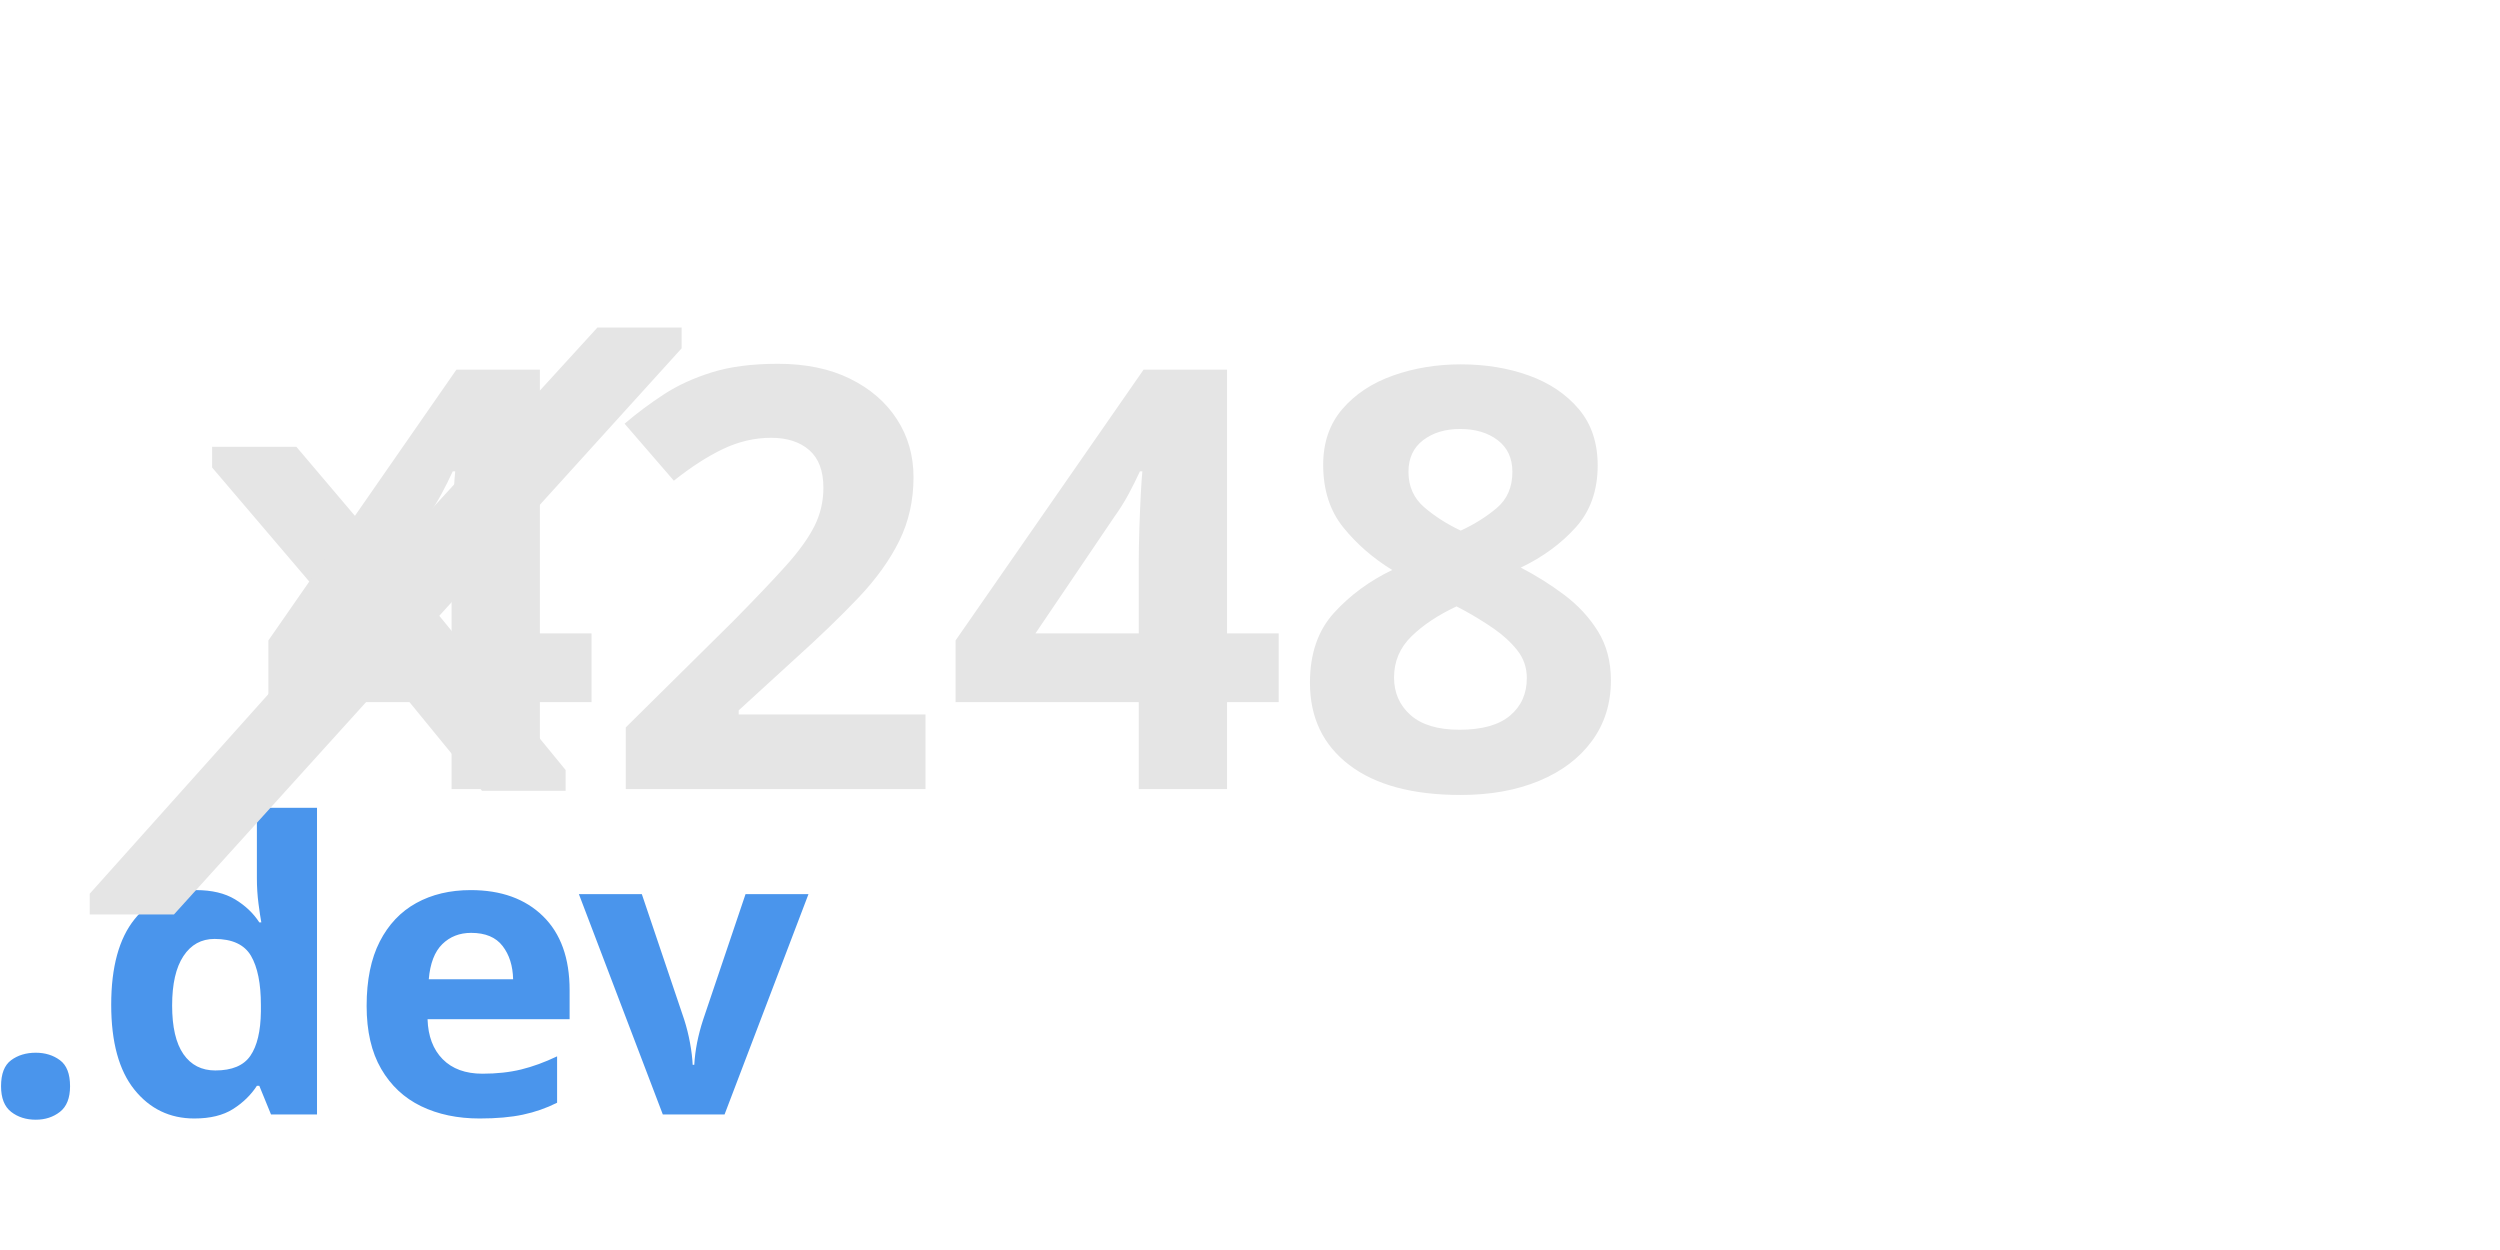
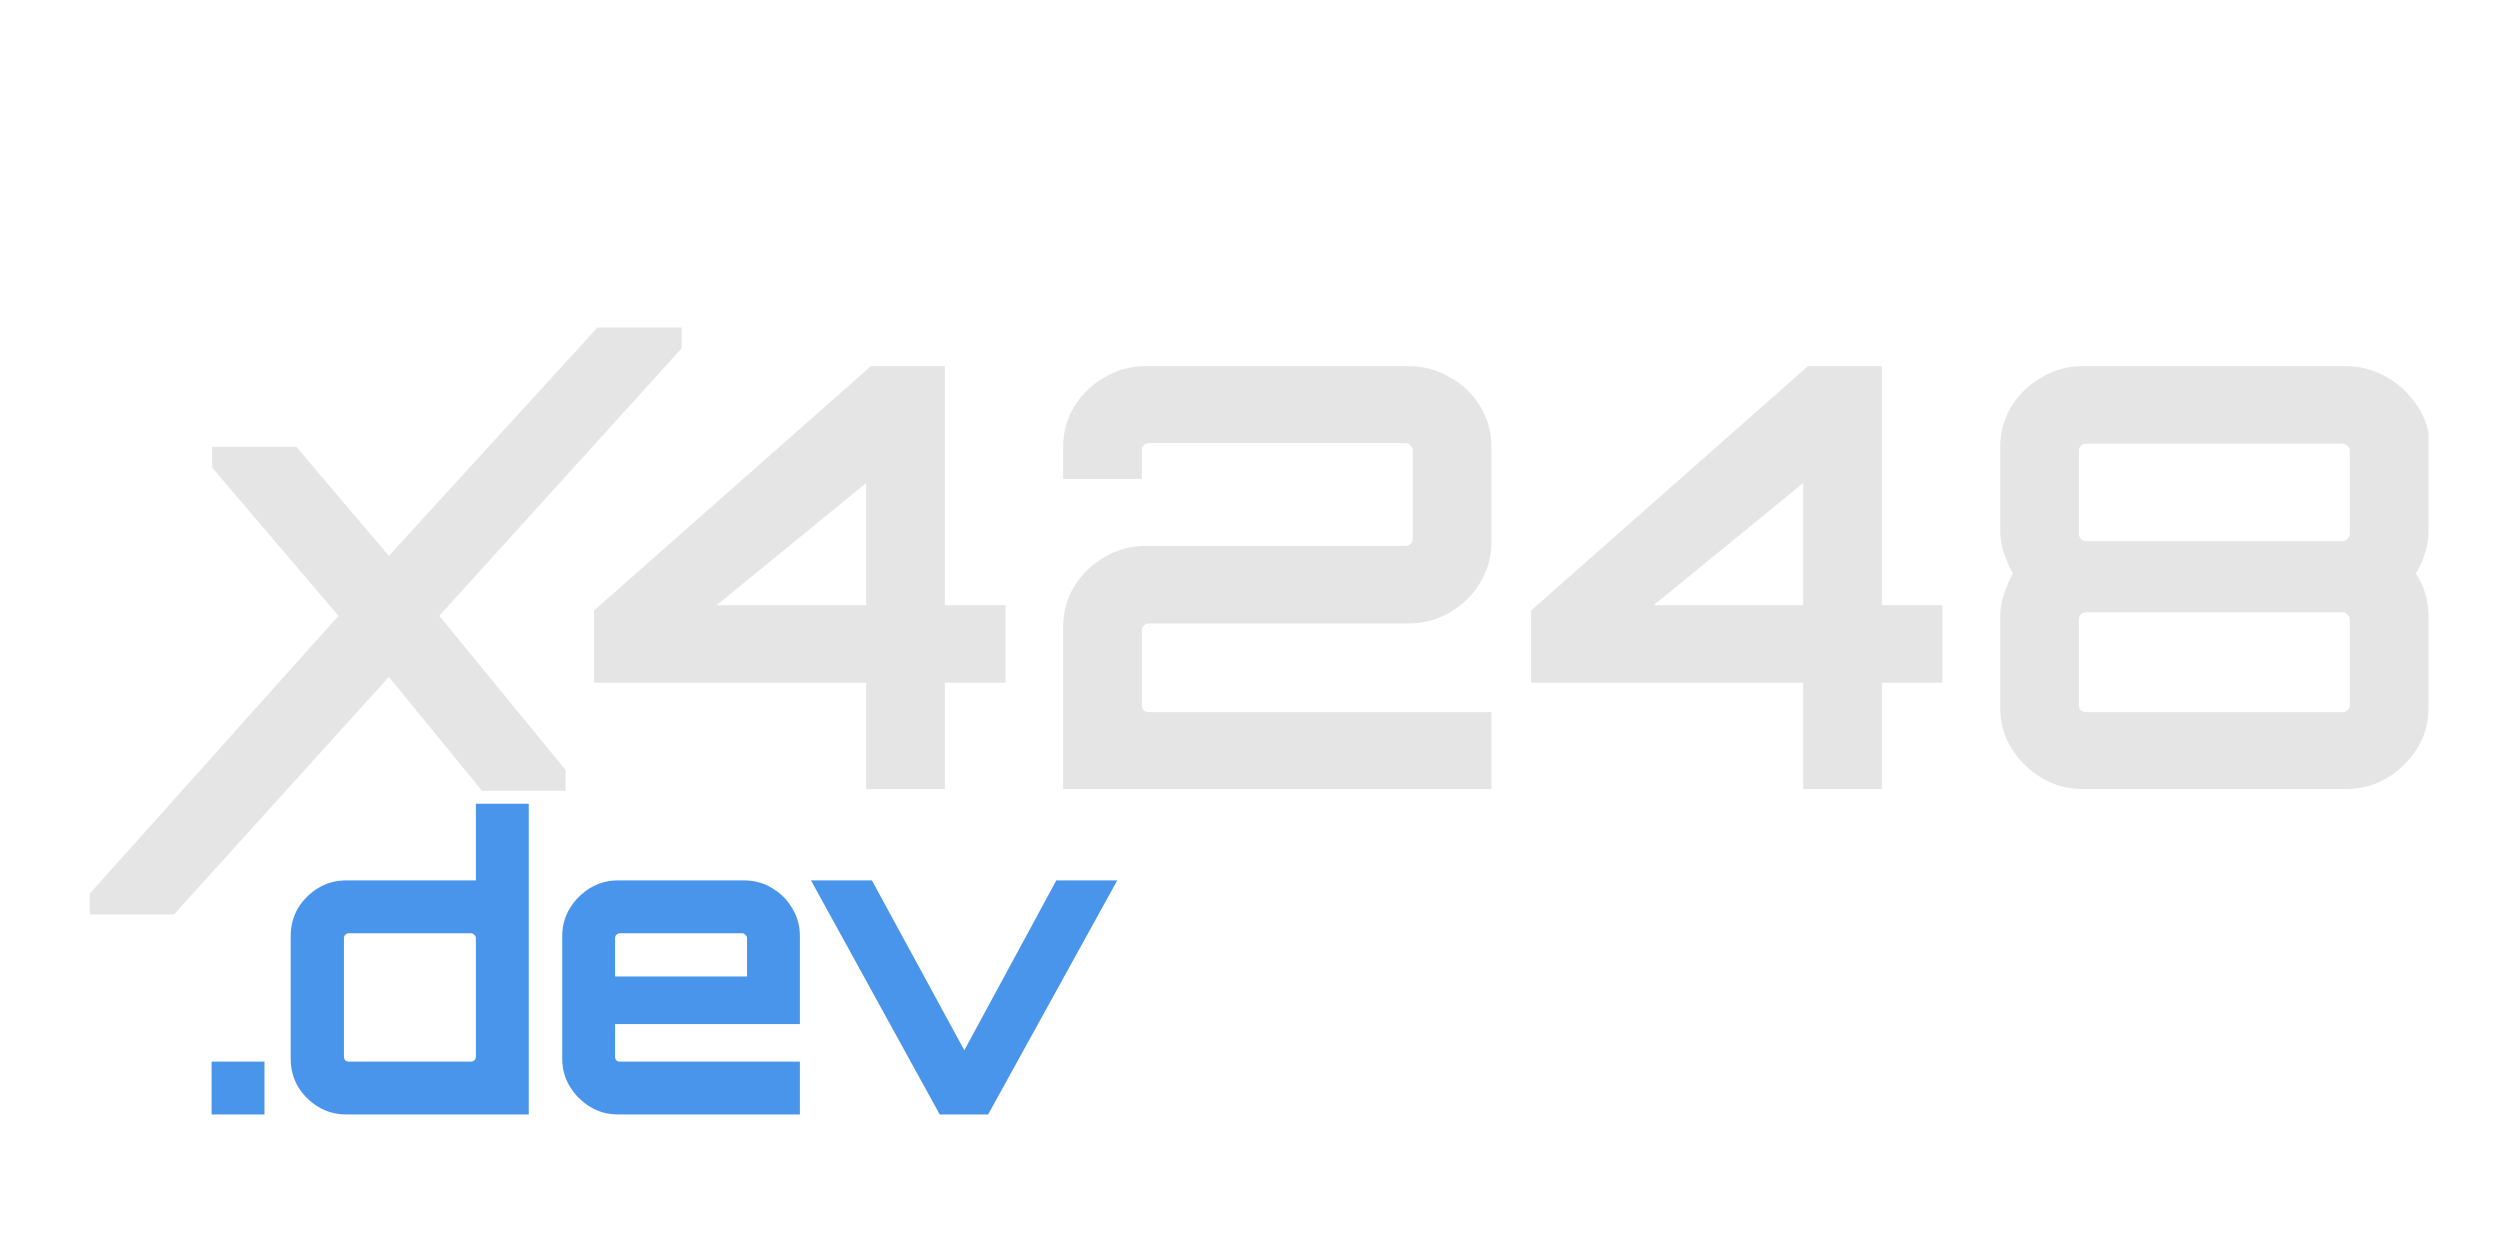
<svg xmlns="http://www.w3.org/2000/svg" width="1024" height="512" viewBox="0 0 1024 512" version="1.1" id="svg1">
  <defs id="defs1" />
  <g id="layer1">
-     <text xml:space="preserve" style="font-style:normal;font-variant:normal;font-weight:bold;font-stretch:normal;font-size:165.278px;line-height:1.1;font-family:Orbitron;-inkscape-font-specification:'Orbitron Bold';text-align:center;text-anchor:middle;fill:#4a95ec;fill-opacity:1;stroke:none;stroke-width:10;stroke-dasharray:none;stroke-opacity:1;paint-order:markers stroke fill" x="268.512" y="456.475" id="text21">
+     <text xml:space="preserve" style="font-style:normal;font-variant:normal;font-weight:bold;font-stretch:normal;font-size:165.278px;line-height:1.1;font-family:Orbitron;-inkscape-font-specification:'Orbitron Bold';text-align:center;text-anchor:middle;display:none;fill:#4a95ec;fill-opacity:1;stroke:none;stroke-width:10;stroke-dasharray:none;stroke-opacity:1;paint-order:markers stroke fill" x="268.512" y="456.475" id="text21">
      <tspan x="268.512" y="456.475" style="fill:#4a95ec;fill-opacity:1;stroke-width:10" id="tspan28">.dev</tspan>
    </text>
-     <path d="m 36.76,374.56 v 0 -8.503 L 138.633,252.238 86.886,191.502 V 182.999 H 121.384 l 37.899,44.702 85.415,-93.534 h 34.498 v 8.503 l -99.263,109.568 51.747,63.166 v 8.503 H 197.426 L 159.283,277.261 71.258,374.56 Z M 355.34,323.907 v 0 -43.973 H 245.286 v -29.882 l 111.998,-101.065 h 29.882 v 98.879 h 24.537 v 32.069 h -24.537 v 43.973 z m -60.493,-76.042 v 0 h 60.493 v -50.533 z m 140.179,76.042 v 0 -67.053 c 0,-6.317 1.539,-11.985 4.616,-17.006 3.077,-5.021 7.126,-8.989 12.147,-11.904 5.021,-3.077 10.609,-4.616 16.763,-4.616 h 104.952 c 0.81,0 1.458,-0.243 1.944,-0.729 0.648,-0.648 0.972,-1.377 0.972,-2.187 v -36.685 c 0,-0.81 -0.324,-1.458 -0.972,-1.944 -0.486,-0.648 -1.134,-0.972 -1.944,-0.972 H 469.767 c -0.81,0 -1.539,0.324 -2.186,0.972 -0.486,0.486 -0.729,1.134 -0.729,1.944 v 11.904 h -31.826 v -13.119 c 0,-6.317 1.539,-11.985 4.616,-17.006 3.077,-5.021 7.126,-8.989 12.147,-11.904 5.021,-3.077 10.609,-4.616 16.763,-4.616 h 106.167 c 6.155,0 11.742,1.539 16.763,4.616 5.183,2.915 9.232,6.883 12.147,11.904 3.077,5.021 4.616,10.69 4.616,17.006 v 39.357 c 0,5.993 -1.539,11.58 -4.616,16.763 -2.915,5.021 -6.964,9.07 -12.147,12.147 -5.021,3.077 -10.609,4.616 -16.763,4.616 H 469.767 c -0.81,0 -1.539,0.324 -2.186,0.972 -0.486,0.486 -0.729,1.134 -0.729,1.944 v 30.854 c 0,0.81 0.243,1.539 0.729,2.187 0.648,0.486 1.377,0.729 2.186,0.729 h 138.479 v 31.826 z m 299.308,0 v 0 -43.973 H 624.28 v -29.882 l 111.998,-101.065 h 29.882 v 98.879 h 24.537 v 32.069 h -24.537 v 43.973 z m -60.493,-76.042 v 0 h 60.493 v -50.533 z m 173.706,76.042 c -6.155,0 -11.742,-1.539 -16.763,-4.616 -5.021,-3.077 -9.07,-7.126 -12.147,-12.147 -3.077,-5.021 -4.616,-10.609 -4.616,-16.763 v -38.142 c 0,-2.915 0.486,-5.831 1.458,-8.746 0.972,-3.077 2.187,-5.993 3.644,-8.746 -1.458,-2.753 -2.672,-5.588 -3.644,-8.503 -0.972,-3.077 -1.458,-6.155 -1.458,-9.232 v -34.498 c 0,-6.317 1.539,-11.985 4.616,-17.006 3.077,-5.021 7.126,-8.989 12.147,-11.904 5.021,-3.077 10.609,-4.616 16.763,-4.616 H 953.714 c 5.345,0 10.366,1.215 15.063,3.644 4.697,2.429 8.665,5.75 11.904,9.961 3.401,4.211 5.588,8.827 6.56,13.848 v 40.572 c 0,5.993 -1.701,11.904 -5.102,17.735 3.401,5.345 5.102,11.175 5.102,17.492 v 38.142 c 0,6.155 -1.539,11.742 -4.616,16.763 -3.077,5.021 -7.126,9.07 -12.147,12.147 -5.021,3.077 -10.609,4.616 -16.763,4.616 z m 1.215,-31.826 v 0 h 103.738 c 0.81,0 1.458,-0.243 1.944,-0.729 0.648,-0.648 0.972,-1.377 0.972,-2.186 v -35.47 c 0,-0.81 -0.324,-1.458 -0.972,-1.944 -0.486,-0.648 -1.134,-0.972 -1.944,-0.972 H 900.63 848.761 c -0.81,0 -1.539,0.324 -2.187,0.972 -0.486,0.486 -0.729,1.134 -0.729,1.944 v 35.47 c 0,0.81 0.243,1.539 0.729,2.186 0.648,0.486 1.377,0.729 2.187,0.729 z m 0,-70.697 v 0 h 103.738 c 0.81,0 1.458,-0.324 1.944,-0.972 0.648,-0.648 0.972,-1.296 0.972,-1.944 v -34.498 c 0,-0.81 -0.324,-1.458 -0.972,-1.944 -0.486,-0.648 -1.134,-0.972 -1.944,-0.972 H 848.761 c -0.81,0 -1.539,0.324 -2.187,0.972 -0.486,0.486 -0.729,1.134 -0.729,1.944 v 34.498 c 0,0.648 0.243,1.296 0.729,1.944 0.648,0.648 1.377,0.972 2.187,0.972 z" id="path21" style="font-weight:bold;font-size:146.048px;line-height:1.1;font-family:Orbitron;-inkscape-font-specification:'Orbitron Bold';text-align:center;text-anchor:middle;display:none;fill:#252525;fill-opacity:1;stroke-width:10;paint-order:markers stroke fill" aria-label="0x4248" />
    <path d="m 36.76,374.56 v 0 -8.503 L 138.633,252.238 86.886,191.502 v -8.503 h 34.498 l 37.899,44.702 85.415,-93.534 h 34.498 v 8.503 l -99.263,109.568 51.747,63.166 v 8.503 h -34.255 l -38.142,-46.645 -88.025,97.299 z" id="path21-3" style="font-weight:bold;font-size:146.048px;line-height:1.1;font-family:Orbitron;-inkscape-font-specification:'Orbitron Bold';text-align:center;text-anchor:middle;display:inline;fill:#e5e5e5;fill-opacity:1;stroke-width:10;paint-order:markers stroke fill" aria-label="0x4248" />
-     <text xml:space="preserve" style="font-style:normal;font-variant:normal;font-weight:bold;font-stretch:normal;font-size:243.308px;line-height:1.1;font-family:Arial;-inkscape-font-specification:'Arial Bold';text-align:end;text-anchor:end;fill:#e5e5e5;fill-opacity:1;stroke:none;stroke-width:10;stroke-dasharray:none;stroke-opacity:1;paint-order:markers stroke fill" x="999.25" y="326.838" id="text29" transform="scale(1.011221,0.9889032)">
-       <tspan id="tspan29" x="999.25" y="326.838" style="font-style:normal;font-variant:normal;font-weight:bold;font-stretch:normal;font-family:Orbitron;-inkscape-font-specification:'Orbitron Bold';fill:#e5e5e5;fill-opacity:1;stroke-width:10">4248</tspan>
+     <text xml:space="preserve" style="font-style:normal;font-variant:normal;font-weight:bold;font-stretch:normal;font-size:243.308px;line-height:1.1;font-family:Arial;-inkscape-font-specification:'Arial Bold';text-align:end;text-anchor:end;display:none;fill:#e5e5e5;fill-opacity:1;stroke:none;stroke-width:10;stroke-dasharray:none;stroke-opacity:1;paint-order:markers stroke fill" x="999.25" y="326.838" id="text1" transform="scale(1.011221,0.9889032)">
+       <tspan id="tspan1" x="999.25" y="326.838" style="font-style:normal;font-variant:normal;font-weight:bold;font-stretch:normal;font-family:Orbitron;-inkscape-font-specification:'Orbitron Bold';fill:#e5e5e5;fill-opacity:1;stroke-width:10">4248</tspan>
    </text>
+     <path d="m 86.671,456.475 v 0 -21.651 h 21.651 v 21.651 z m 55.203,0 q -6.446,0 -11.569,-3.14 -5.124,-3.14 -8.264,-8.264 -2.975,-5.124 -2.975,-11.404 v -50.245 q 0,-6.281 2.975,-11.404 3.14,-5.124 8.264,-8.264 5.124,-3.14 11.569,-3.14 h 53.054 v -31.403 h 21.651 v 127.264 h -74.706 z m 0.992,-21.651 h 50.079 q 0.826,0 1.322,-0.496 0.661,-0.661 0.661,-1.488 v -48.592 q 0,-0.826 -0.661,-1.322 -0.496,-0.661 -1.322,-0.661 h -50.079 q -0.826,0 -1.488,0.661 -0.496,0.496 -0.496,1.322 v 48.592 q 0,0.826 0.496,1.488 0.661,0.496 1.488,0.496 z m 110.229,21.651 q -6.281,0 -11.404,-3.14 -5.124,-3.14 -8.264,-8.264 -3.14,-5.124 -3.14,-11.404 v -50.245 q 0,-6.281 3.14,-11.404 3.14,-5.124 8.264,-8.264 5.124,-3.14 11.404,-3.14 h 51.732 q 6.281,0 11.404,3.14 5.289,3.14 8.264,8.264 3.14,5.124 3.14,11.404 v 36.031 h -75.697 v 13.388 q 0,0.826 0.496,1.488 0.661,0.496 1.488,0.496 h 73.714 v 21.651 h -74.54 z m -1.157,-56.525 h 54.046 v -15.701 q 0,-0.826 -0.661,-1.322 -0.496,-0.661 -1.322,-0.661 h -50.079 q -0.826,0 -1.488,0.661 -0.496,0.496 -0.496,1.322 z m 132.966,56.525 v 0 l -52.724,-95.861 h 24.957 l 37.849,69.582 37.683,-69.582 h 24.957 l -52.889,95.861 z" id="text2" style="font-weight:bold;font-size:165.278px;line-height:1.1;font-family:Orbitron;-inkscape-font-specification:'Orbitron Bold';text-align:center;text-anchor:middle;fill:#4a95ec;stroke-width:10;paint-order:markers stroke fill" aria-label=".dev" />
+     <path style="font-weight:bold;font-size:243.308px;line-height:1.1;font-family:Orbitron;-inkscape-font-specification:'Orbitron Bold';text-align:end;text-anchor:end;fill:#e5e5e5;stroke-width:10;paint-order:markers stroke fill" d="m 350.834,326.838 v 0 -44.039 H 240.616 V 252.872 L 352.781,151.656 h 29.927 v 99.026 h 24.574 v 32.117 h -24.574 v 44.039 z m -60.584,-76.155 v 0 h 60.584 v -50.608 z m 140.389,76.155 v 0 -67.153 q 0,-9.489 4.623,-17.032 4.623,-7.543 12.165,-11.922 7.543,-4.623 16.788,-4.623 h 105.109 q 1.217,0 1.946,-0.73 0.973,-0.973 0.973,-2.19 v -36.739 q 0,-1.217 -0.973,-1.946 -0.73,-0.973 -1.946,-0.973 H 465.432 q -1.217,0 -2.19,0.973 -0.73,0.73 -0.73,1.946 v 11.922 h -31.873 v -13.139 q 0,-9.489 4.623,-17.032 4.623,-7.543 12.165,-11.922 7.543,-4.623 16.788,-4.623 h 106.326 q 9.246,0 16.788,4.623 7.786,4.38 12.165,11.922 4.623,7.543 4.623,17.032 v 39.416 q 0,9.002 -4.623,16.788 -4.38,7.543 -12.165,12.165 -7.543,4.623 -16.788,4.623 H 465.432 q -1.217,0 -2.19,0.973 -0.73,0.73 -0.73,1.946 v 30.9 q 0,1.217 0.73,2.19 0.973,0.73 2.19,0.73 h 138.686 v 31.873 z m 299.755,0 v 0 -44.039 H 620.176 V 252.872 L 732.341,151.656 h 29.927 v 99.026 h 24.574 v 32.117 h -24.574 v 44.039 z m -60.584,-76.155 v 0 h 60.584 v -50.608 z m 173.965,76.155 q -9.246,0 -16.788,-4.623 -7.543,-4.623 -12.165,-12.165 -4.623,-7.543 -4.623,-16.788 v -38.199 q 0,-4.38 1.46,-8.759 1.46,-4.623 3.65,-8.759 -2.19,-4.136 -3.65,-8.516 -1.46,-4.623 -1.46,-9.246 v -34.55 q 0,-9.489 4.623,-17.032 4.623,-7.543 12.165,-11.922 7.543,-4.623 16.788,-4.623 h 106.326 q 8.029,0 15.085,3.65 7.056,3.65 11.922,9.976 5.109,6.326 6.569,13.869 v 40.632 q 0,9.002 -5.109,17.761 5.109,8.029 5.109,17.518 v 38.199 q 0,9.246 -4.623,16.788 -4.623,7.543 -12.165,12.165 -7.543,4.623 -16.788,4.623 H 843.776 Z m 1.217,-31.873 v 0 H 948.885 q 1.217,0 1.946,-0.73 0.973,-0.973 0.973,-2.19 v -35.523 q 0,-1.217 -0.973,-1.946 -0.73,-0.973 -1.946,-0.973 H 844.992 q -1.217,0 -2.19,0.973 -0.73,0.73 -0.73,1.946 v 35.523 q 0,1.217 0.73,2.19 0.973,0.73 2.19,0.73 z m 0,-70.803 v 0 H 948.885 q 1.217,0 1.946,-0.973 0.973,-0.973 0.973,-1.946 v -34.55 q 0,-1.217 -0.973,-1.946 -0.73,-0.973 -1.946,-0.973 H 844.992 q -1.217,0 -2.19,0.973 -0.73,0.73 -0.73,1.946 v 34.55 q 0,0.973 0.73,1.946 0.973,0.973 2.19,0.973 z" id="text3" transform="scale(1.011221,0.9889032)" aria-label="4248" />
  </g>
</svg>
